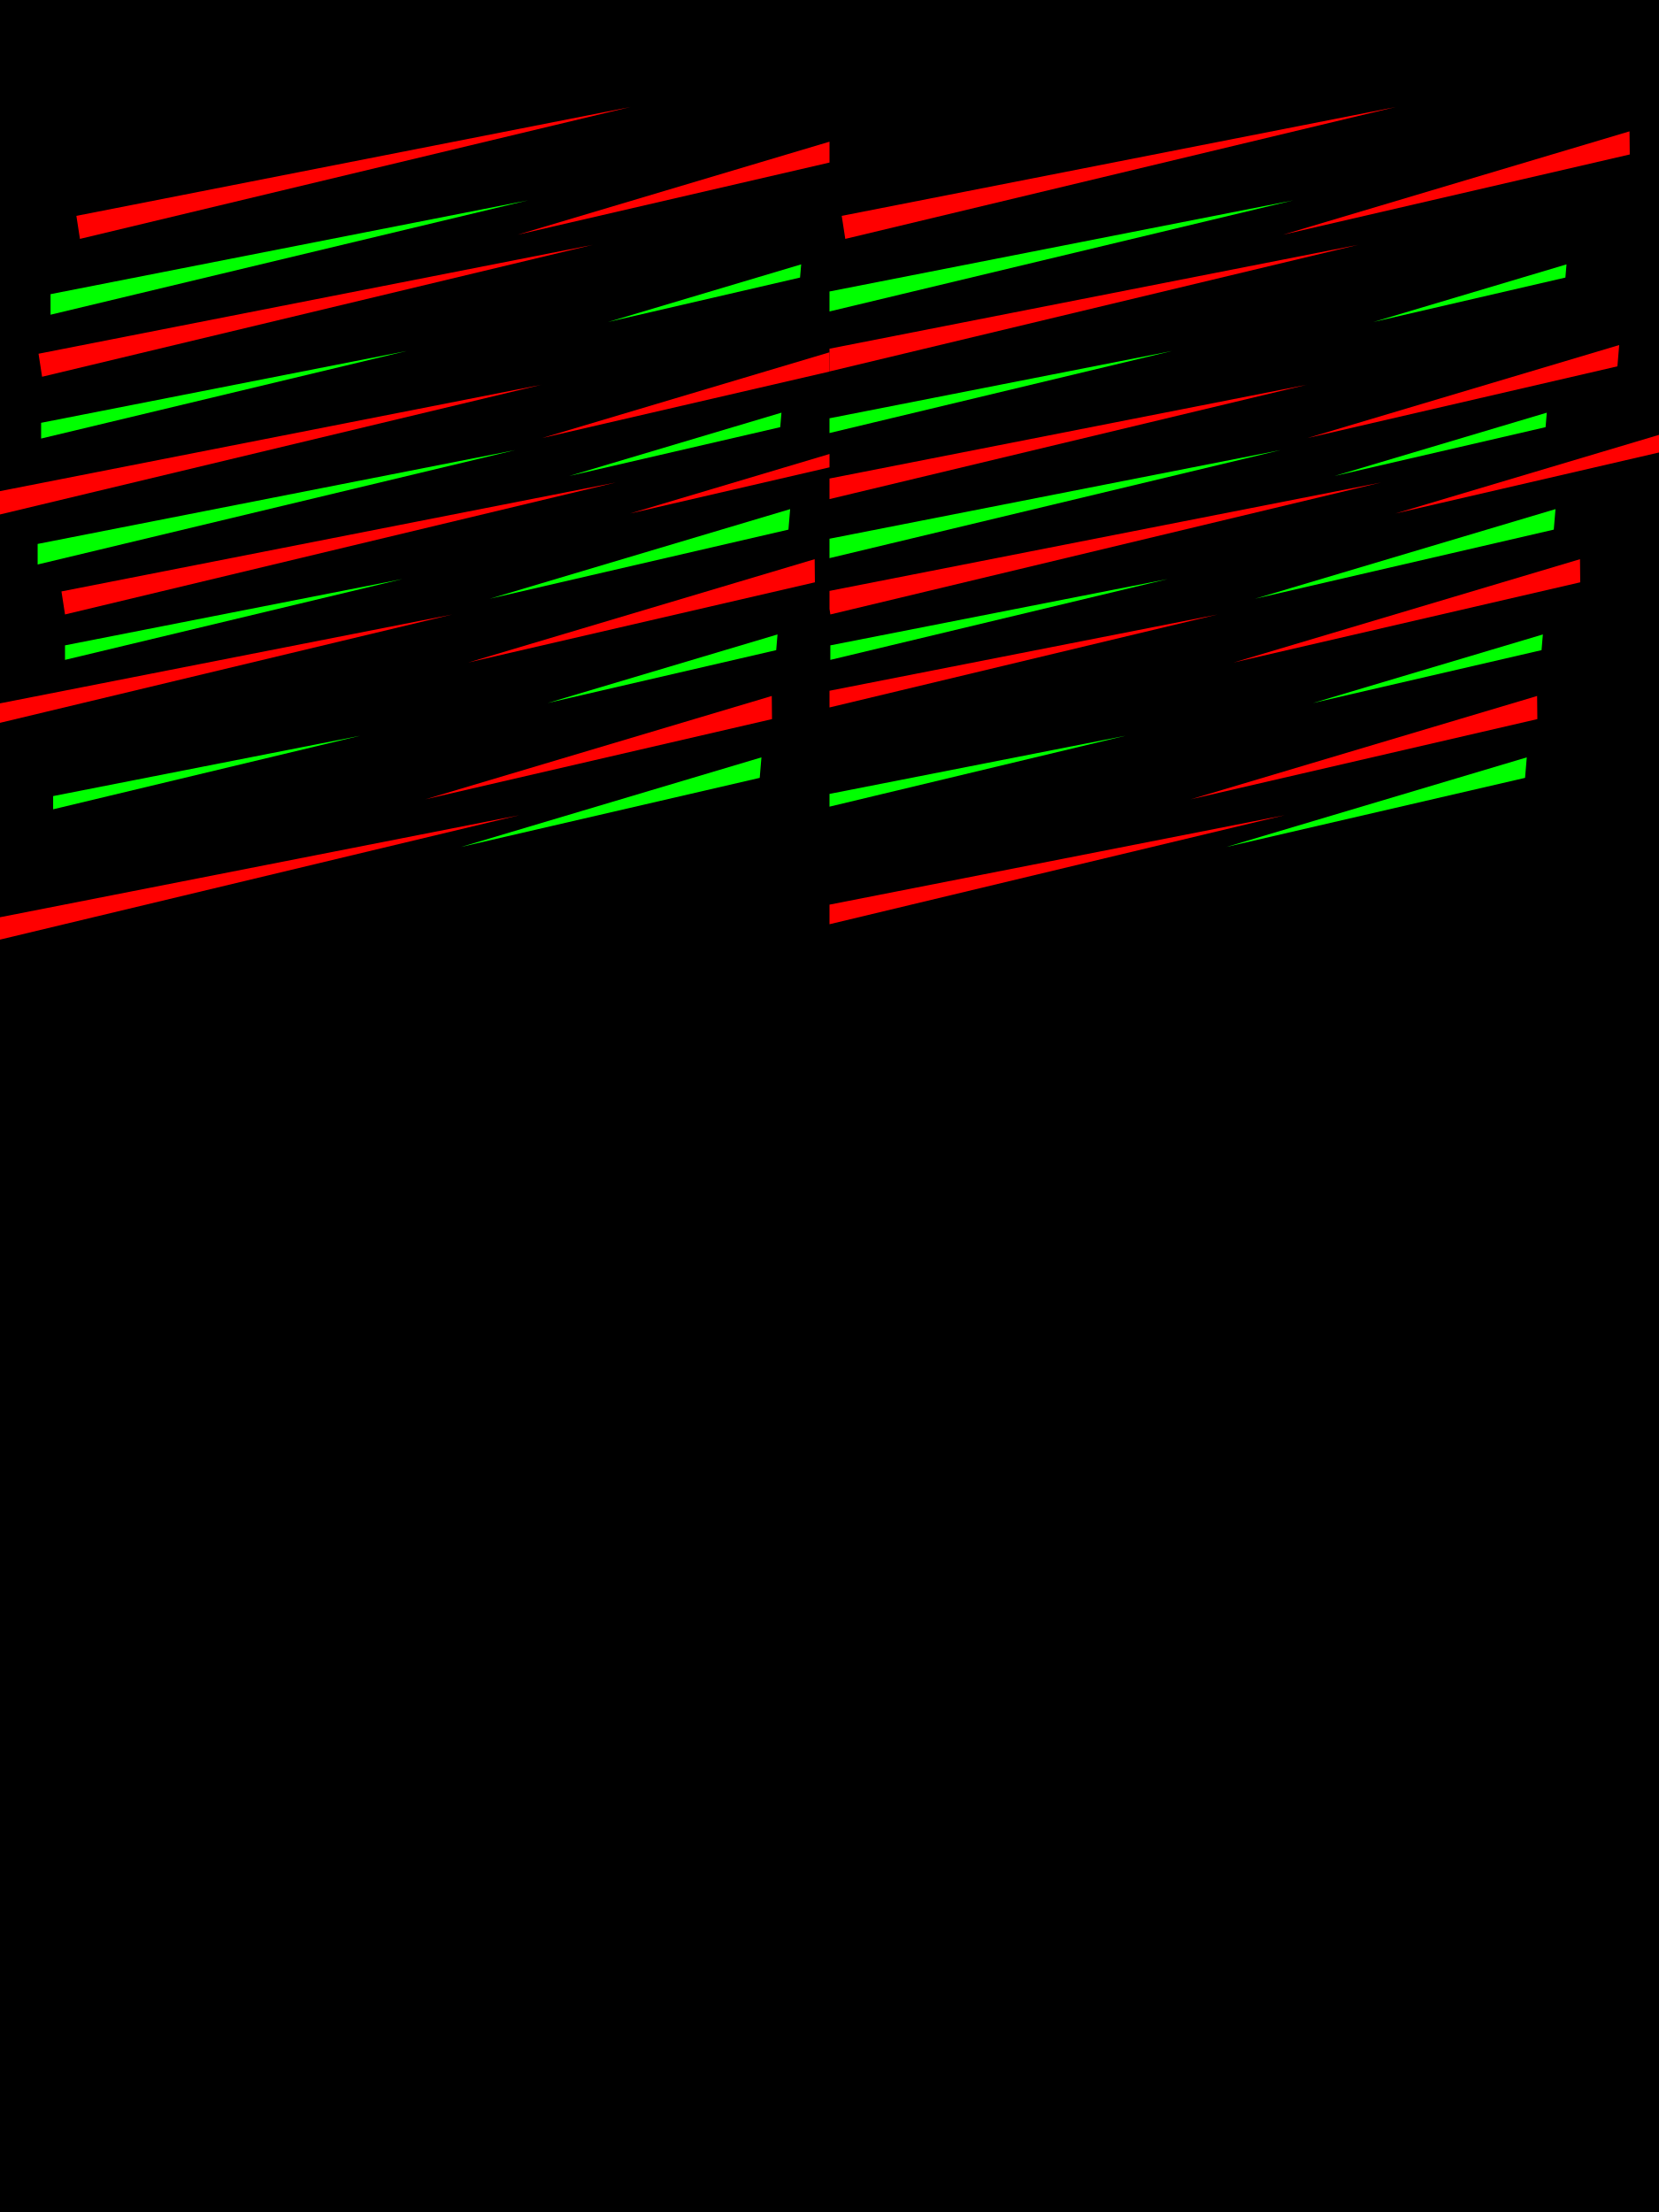
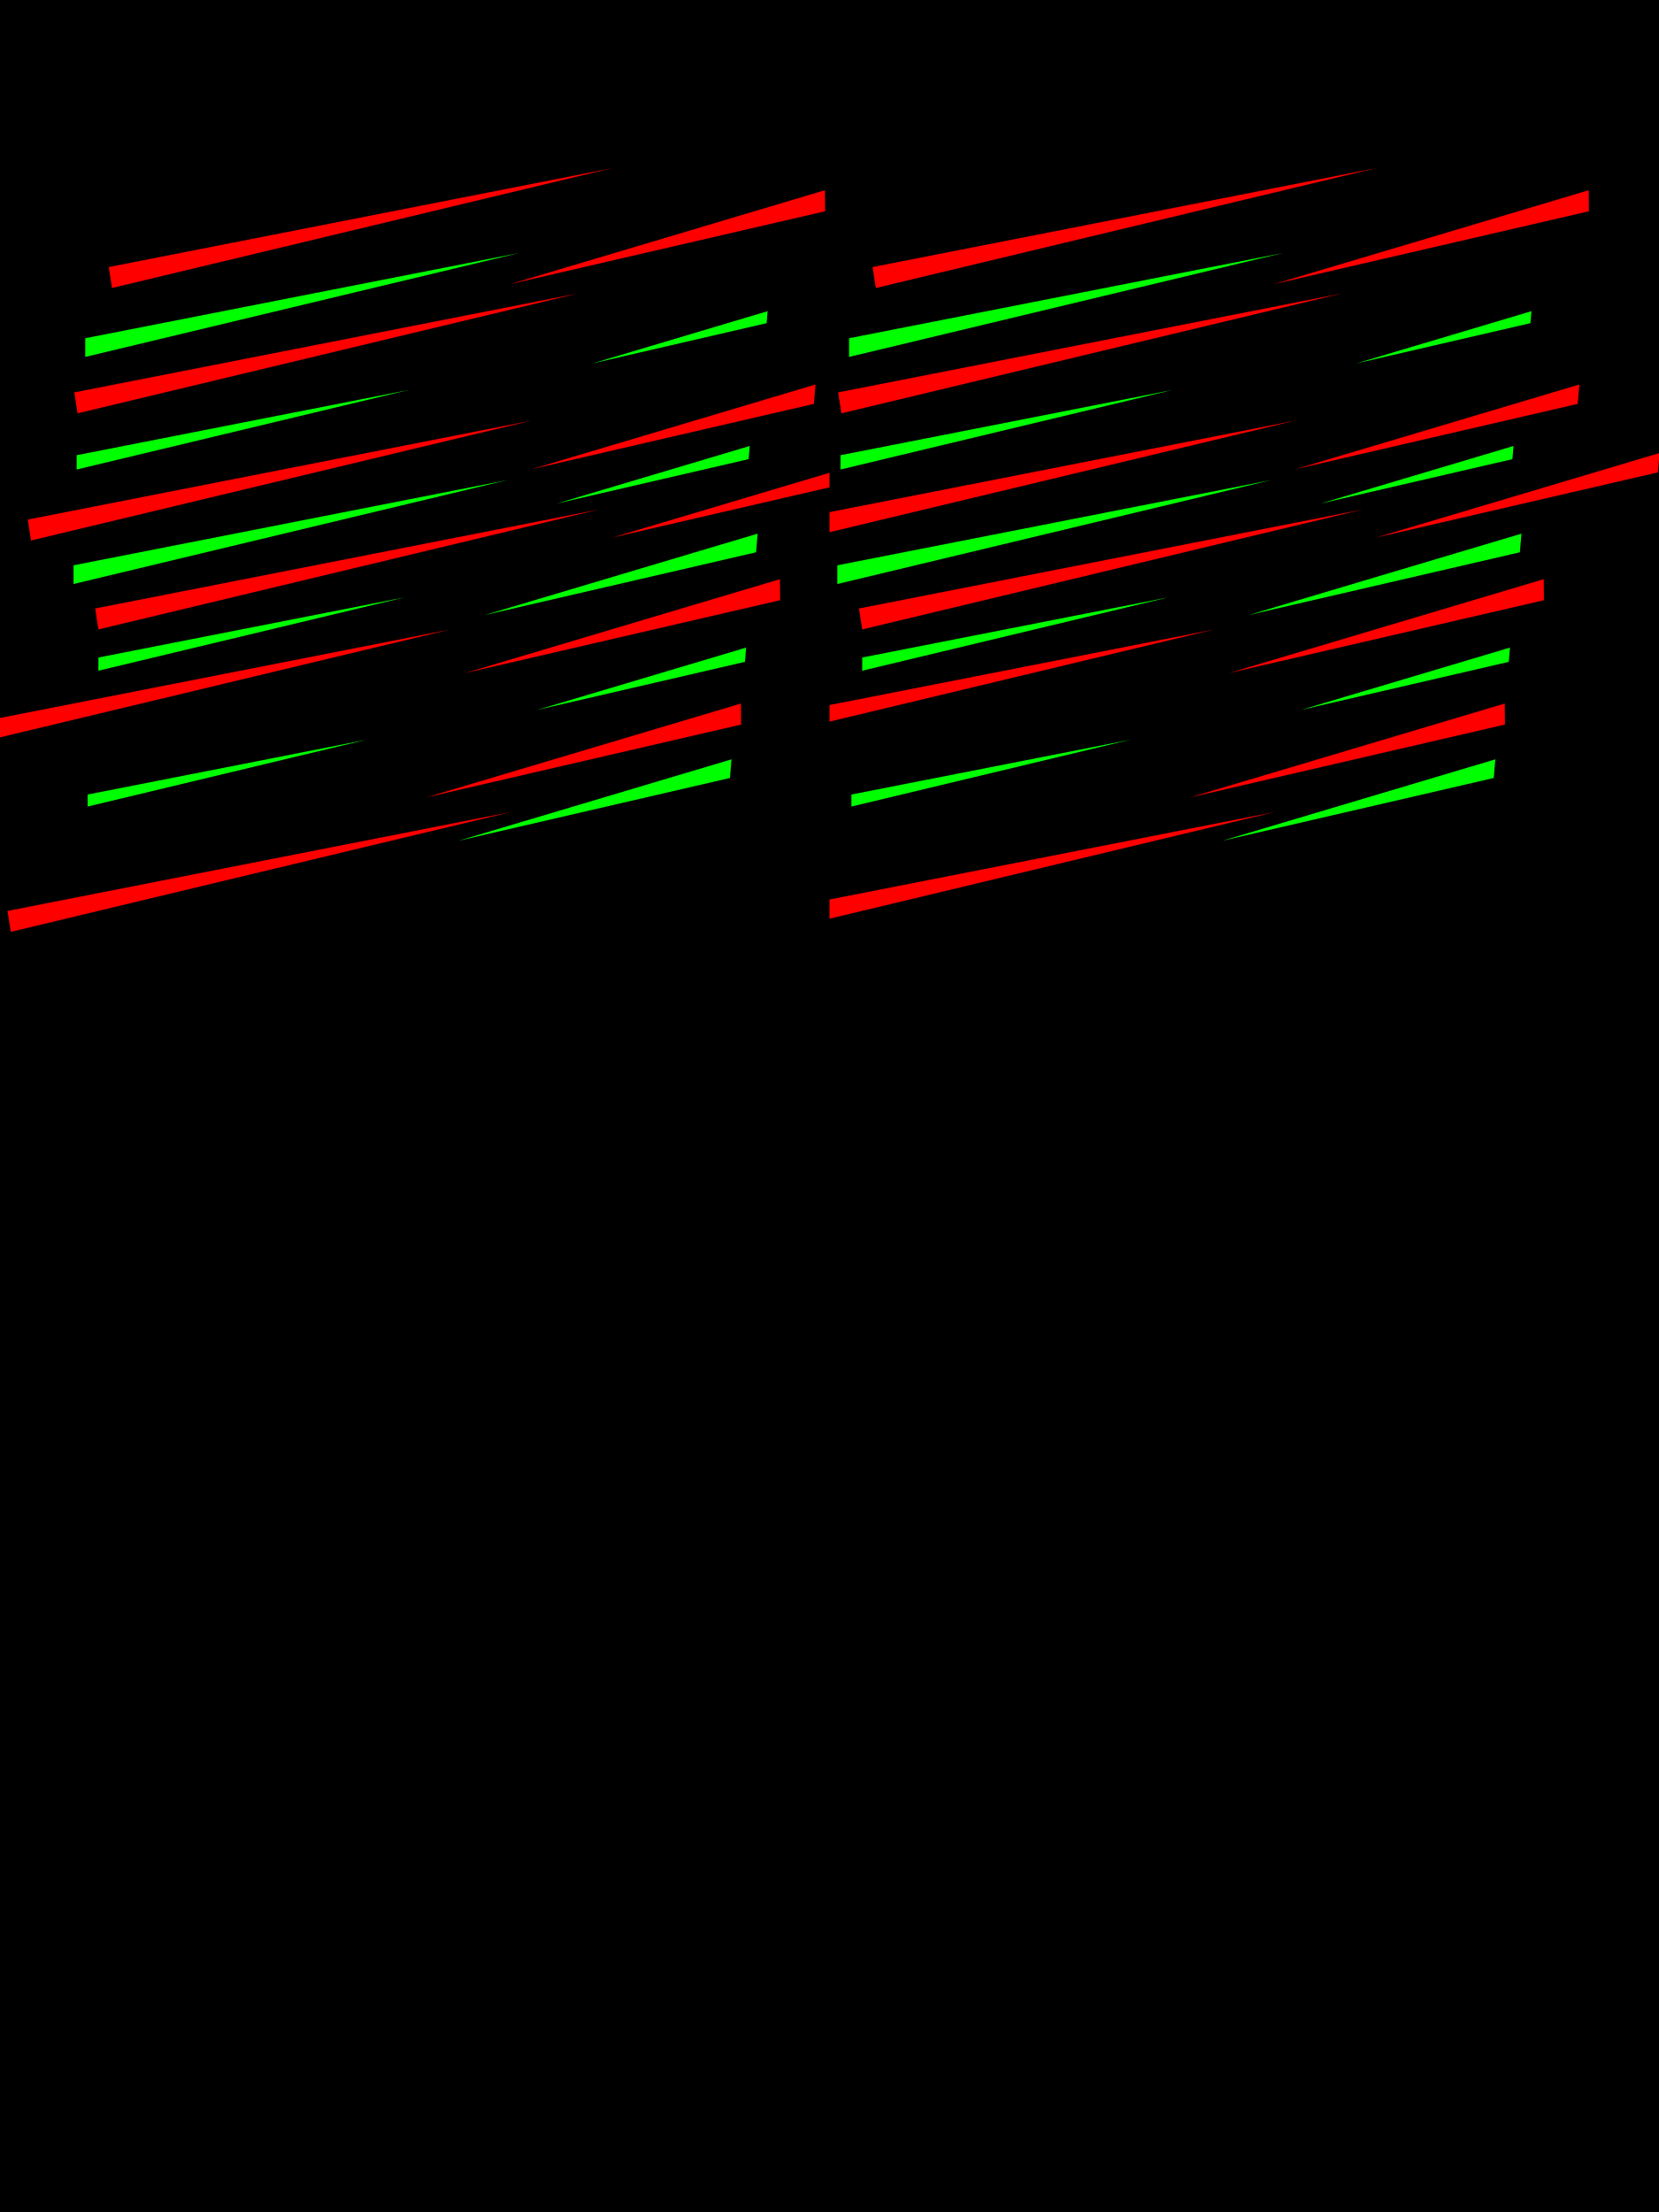
<svg xmlns="http://www.w3.org/2000/svg" xmlns:xlink="http://www.w3.org/1999/xlink" width="2160" height="2880" viewBox="0 0 1086 1448">
  <rect width="1086" height="1448" fill="#000000" />
  <defs>
    <g id="pattern-art">
      <g id="Layer1005">
        <g id="Layer1006">
          <path d="  M1546.901,1077.516 L1707.336,1045.99 L1547.93,1084.18 L1546.901,1077.516 Z" style="fill-rule:evenodd;fill:#ff0000" id="path8959" />
          <path d="  M1535.946,1117.419 L1696.381,1085.893 L1536.975,1124.083 L1535.946,1117.419 Z" style="fill-rule:evenodd;fill:#ff0000" id="path8961" />
          <path d="  M1521.117,1157.909 L1681.552,1126.383 L1522.146,1164.573 L1521.117,1157.909 Z" style="fill-rule:evenodd;fill:#ff0000" id="path8963" />
          <path d="  M1512.122,1221.1 L1655.681,1192.889 L1512.122,1227.283 L1512.122,1221.1 Z" style="fill-rule:evenodd;fill:#ff0000" id="path8965" />
          <path d="  M1542.582,1186.215 L1703.016,1154.688 L1543.611,1192.879 L1542.582,1186.215 Z" style="fill-rule:evenodd;fill:#ff0000" id="path8967" />
          <path d="  M1539.421,1100.175 L1677.639,1073.015 L1539.421,1106.128 L1539.421,1100.175 Z" style="fill-rule:evenodd;fill:#00ff00" id="path8969" />
          <path d="  M1536.693,1137.412 L1642.505,1116.62 L1536.693,1141.969 L1536.693,1137.412 Z" style="fill-rule:evenodd;fill:#00ff00" id="path8971" />
          <path d="  M1535.686,1172.469 L1673.936,1145.302 L1535.686,1178.422 L1535.686,1172.469 Z" style="fill-rule:evenodd;fill:#00ff00" id="path8973" />
          <path d="  M1543.606,1201.822 L1641.269,1182.631 L1543.606,1206.029 L1543.606,1201.822 Z" style="fill-rule:evenodd;fill:#00ff00" id="path8975" />
          <path d="  M1514.678,1282.505 L1675.112,1250.978 L1515.707,1289.168 L1514.678,1282.505 Z" style="fill-rule:evenodd;fill:#ff0000" id="path8977" />
          <path d="  M1540.173,1245.446 L1629.06,1227.979 L1540.173,1249.275 L1540.173,1245.446 Z" style="fill-rule:evenodd;fill:#00ff00" id="path8979" />
        </g>
        <g id="Layer1007">
          <path d="  M1748.236,1223.168 L1647.87,1246.393 L1748.166,1216.475 L1748.236,1223.168 Z" style="fill-rule:evenodd;fill:#ff0000" id="path8982" />
          <path d="  M1760.651,1183.576 L1660.286,1206.801 L1760.581,1176.883 L1760.651,1183.576 Z" style="fill-rule:evenodd;fill:#ff0000" id="path8984" />
          <path d="  M1771.409,1121.066 L1681.6,1141.848 L1771.925,1114.904 L1771.409,1121.066 Z" style="fill-rule:evenodd;fill:#ff0000" id="path8986" />
          <path d="  M1744.679,1240.174 L1658.212,1260.182 L1745.176,1234.243 L1744.679,1240.174 Z" style="fill-rule:evenodd;fill:#00ff00" id="path8988" />
          <path d="  M1749.451,1203.207 L1683.256,1218.524 L1749.831,1198.665 L1749.451,1203.207 Z" style="fill-rule:evenodd;fill:#00ff00" id="path8990" />
          <path d="  M1752.992,1168.324 L1666.505,1188.337 L1753.489,1162.391 L1752.992,1168.324 Z" style="fill-rule:evenodd;fill:#00ff00" id="path8992" />
          <path d="  M1750.619,1138.668 L1689.523,1152.806 L1750.97,1134.477 L1750.619,1138.668 Z" style="fill-rule:evenodd;fill:#00ff00" id="path8994" />
          <path d="  M1774.98,1059.745 L1674.615,1082.97 L1774.91,1053.052 L1774.98,1059.745 Z" style="fill-rule:evenodd;fill:#ff0000" id="path8996" />
          <path d="  M1756.354,1095.372 L1700.748,1108.24 L1756.674,1091.557 L1756.354,1095.372 Z" style="fill-rule:evenodd;fill:#00ff00" id="path8998" />
          <path d="  M1796.93,1142.882 L1707.122,1163.665 L1797.447,1136.721 L1796.93,1142.882 Z" style="fill-rule:evenodd;fill:#ff0000" id="path9000" />
        </g>
      </g>
    </g>
    <clipPath id="model-front">
      <rect x="0" y="0" width="543" height="630" />
    </clipPath>
    <clipPath id="model-back">
      <rect x="543" y="0" width="543" height="630" />
    </clipPath>
  </defs>
  <g clip-path="url(#model-front)">
-     <g transform="translate(-28.66136,70) scale(2.261713) translate(-1512.12,-1045.987)">
+     <g transform="translate(-0.3285118,110) scale(2.056103) translate(-1512.12,-1045.987)">
      <use href="#pattern-art" xlink:href="#pattern-art" />
    </g>
  </g>
  <g clip-path="url(#model-back)">
-     <g transform="translate(472.3386,70) scale(2.261713) translate(-1512.12,-1045.987)">
+     <g transform="translate(499.6715,110) scale(2.056103) translate(-1512.12,-1045.987)">
      <use href="#pattern-art" xlink:href="#pattern-art" />
    </g>
  </g>
</svg>
